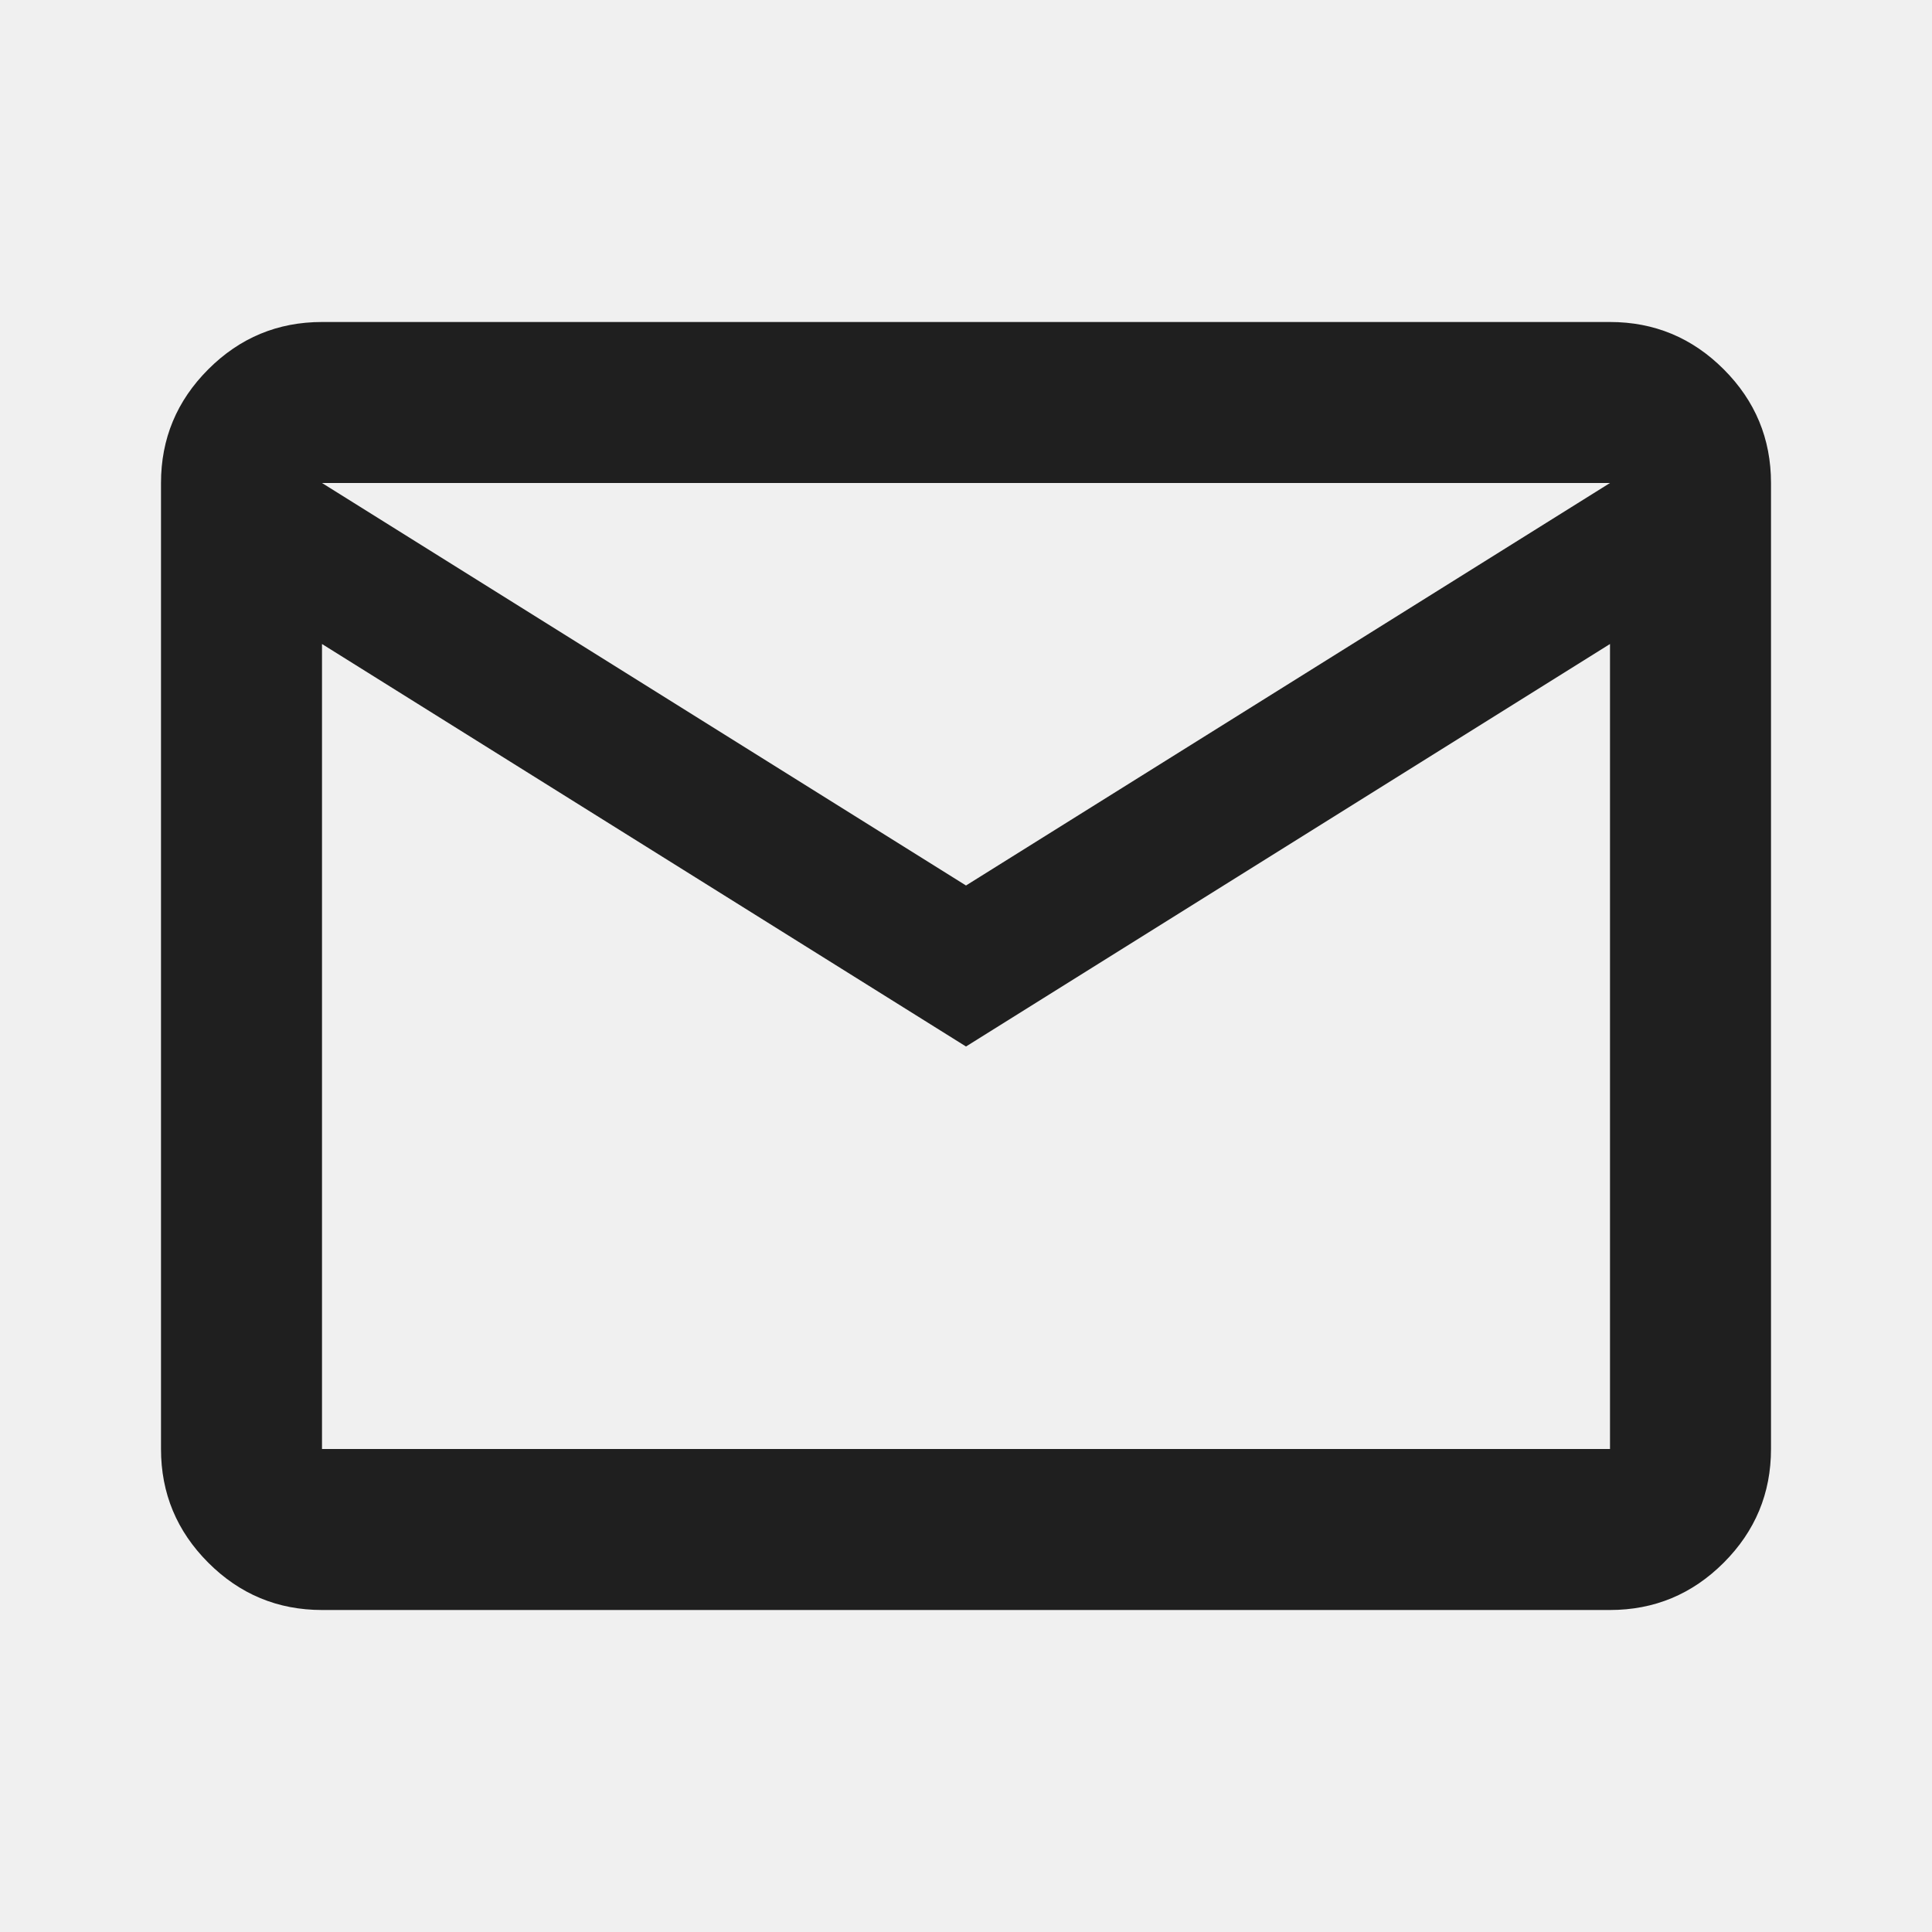
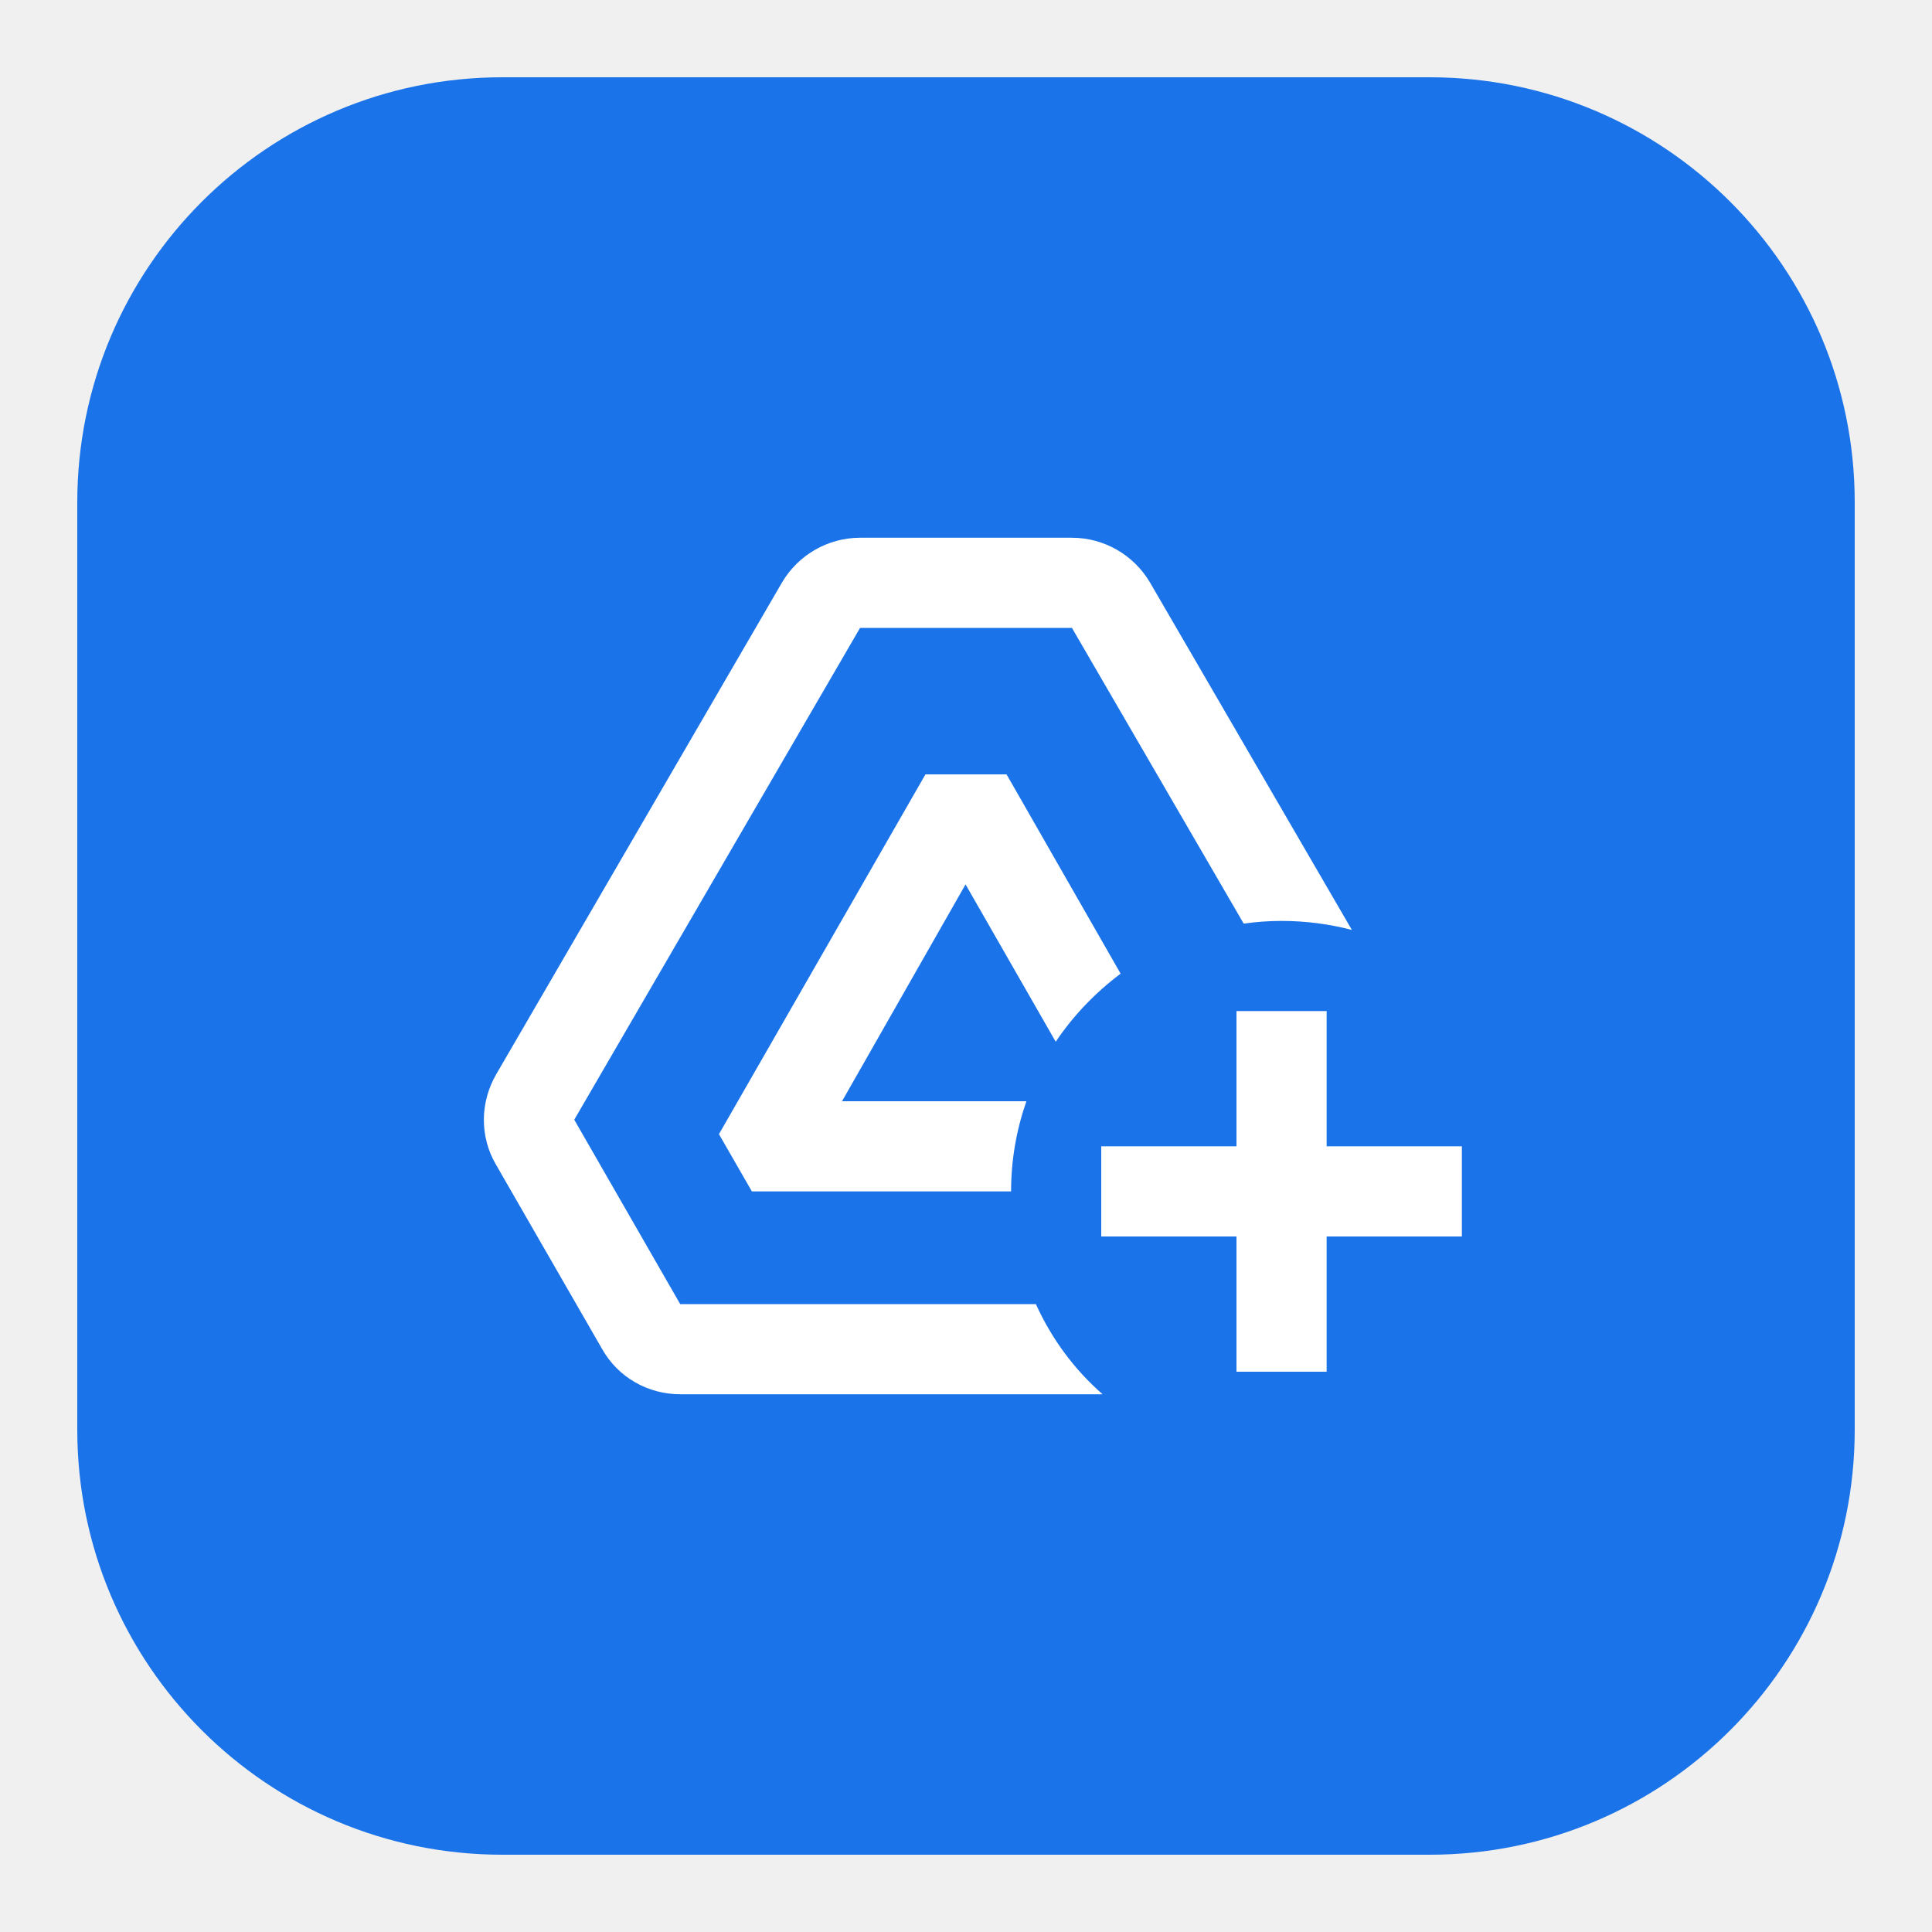
- <svg xmlns="http://www.w3.org/2000/svg" viewBox="0 -960 960 960" fill="#1f1f1f">
-   <path d="M160-160q-33 0-56.5-23.5T80-240v-480q0-33 23.5-56.5T160-800h640q33 0 56.5 23.5T880-720v480q0 33-23.5 56.5T800-160H160Zm320-280L160-640v400h640v-400L480-440Zm0-80 320-200H160l320 200ZM160-640v-80 480-400Z" />
+ <svg xmlns="http://www.w3.org/2000/svg" width="48" height="48" viewBox="0 0 48 48">
+   <rect x="1.92" y="1.92" width="44.16" height="44.16" rx="10.56" fill="#1a73e8" />
+   <path transform="translate(10.56 10.56) scale(1.12)" fill="#fff" d="M20 21v-3h3v-2h-3v-3h-2v3h-3v2h3v3zm-4.97.5H5.66c-.72 0-1.38-.38-1.73-1l-2.36-4.1c-.36-.62-.35-1.38.01-2L7.92 3.49c.36-.61 1.02-.99 1.73-.99h4.7c.71 0 1.37.38 1.73.99l4.48 7.71c-.5-.13-1.02-.2-1.56-.2q-.42 0-.84.06L14.35 4.5h-4.7L3.31 15.41l2.35 4.09h7.89c.35.77.85 1.45 1.48 2M13.34 15c-.22.63-.34 1.3-.34 2H7.25l-.73-1.27 4.58-7.98h1.8l2.53 4.42c-.56.42-1.05.93-1.44 1.51l-2-3.49L9.25 15z" />
</svg>
